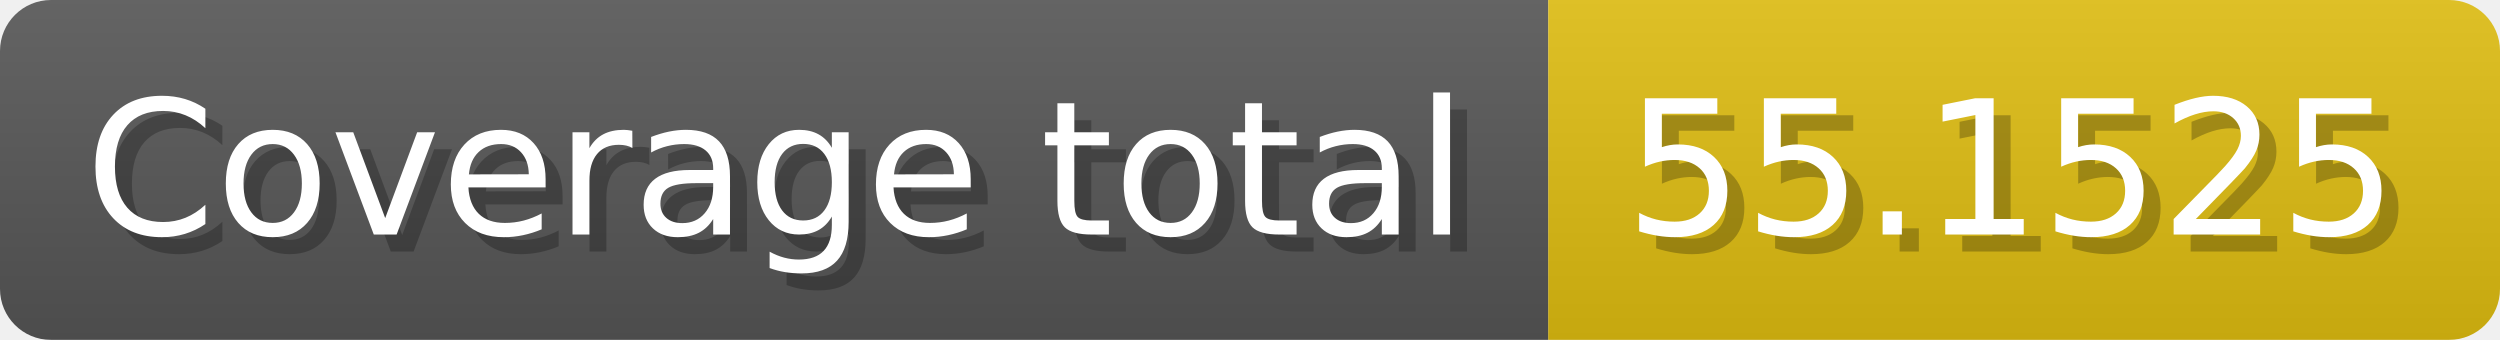
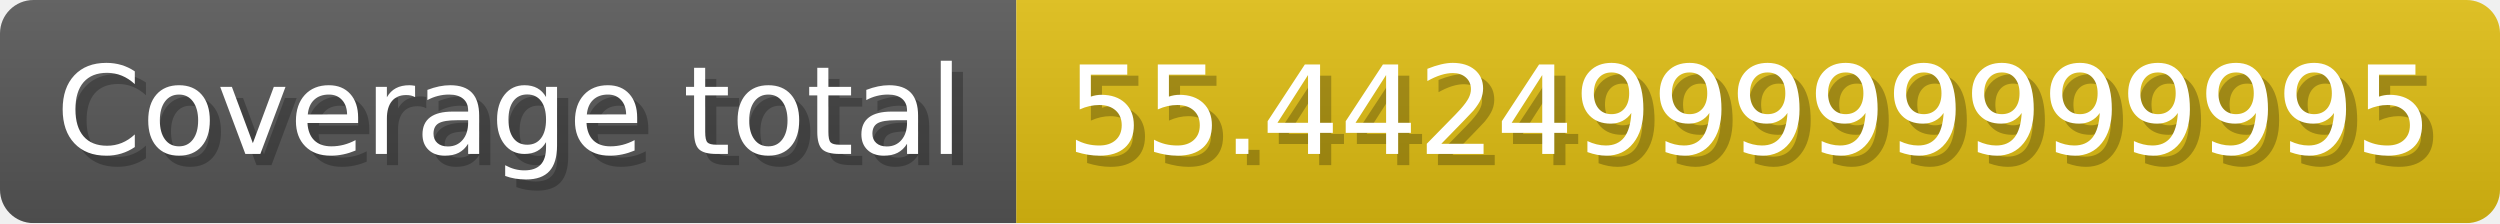
- <svg xmlns="http://www.w3.org/2000/svg" width="147.1" height="20" viewBox="0 0 1471 200" role="img" aria-label="Coverage total: 55.1525">
+ <svg xmlns="http://www.w3.org/2000/svg" width="224.1" height="20" viewBox="0 0 2241 200" role="img" aria-label="Coverage total: 55.442499999999995">
  <linearGradient id="a" x2="0" y2="100%">
    <stop offset="0" stop-opacity=".1" stop-color="#EEE" />
    <stop offset="1" stop-opacity=".1" />
  </linearGradient>
  <mask id="m">
-     <rect width="1471" height="200" rx="30" fill="#FFF" />
+     <rect width="2241" height="200" rx="30" fill="#FFF" />
  </mask>
  <g mask="url(#m)">
    <rect width="911" height="200" fill="#555" />
-     <rect width="560" height="200" fill="#DB1" x="911" />
-     <rect width="1471" height="200" fill="url(#a)" />
+     <rect width="1330" height="200" fill="#DB1" x="911" />
+     <rect width="2241" height="200" fill="url(#a)" />
  </g>
  <g aria-hidden="true" fill="#fff" text-anchor="start" font-family="Verdana,DejaVu Sans,sans-serif" font-size="110">
    <text x="60" y="148" textLength="811" fill="#000" opacity="0.25">Coverage total</text>
    <text x="50" y="138" textLength="811">Coverage total</text>
-     <text x="966" y="148" textLength="460" fill="#000" opacity="0.25">55.1525</text>
-     <text x="956" y="138" textLength="460">55.1525</text>
+     <text x="966" y="148" textLength="1230" fill="#000" opacity="0.25">55.442499999999995</text>
+     <text x="956" y="138" textLength="1230">55.442499999999995</text>
  </g>
</svg>
